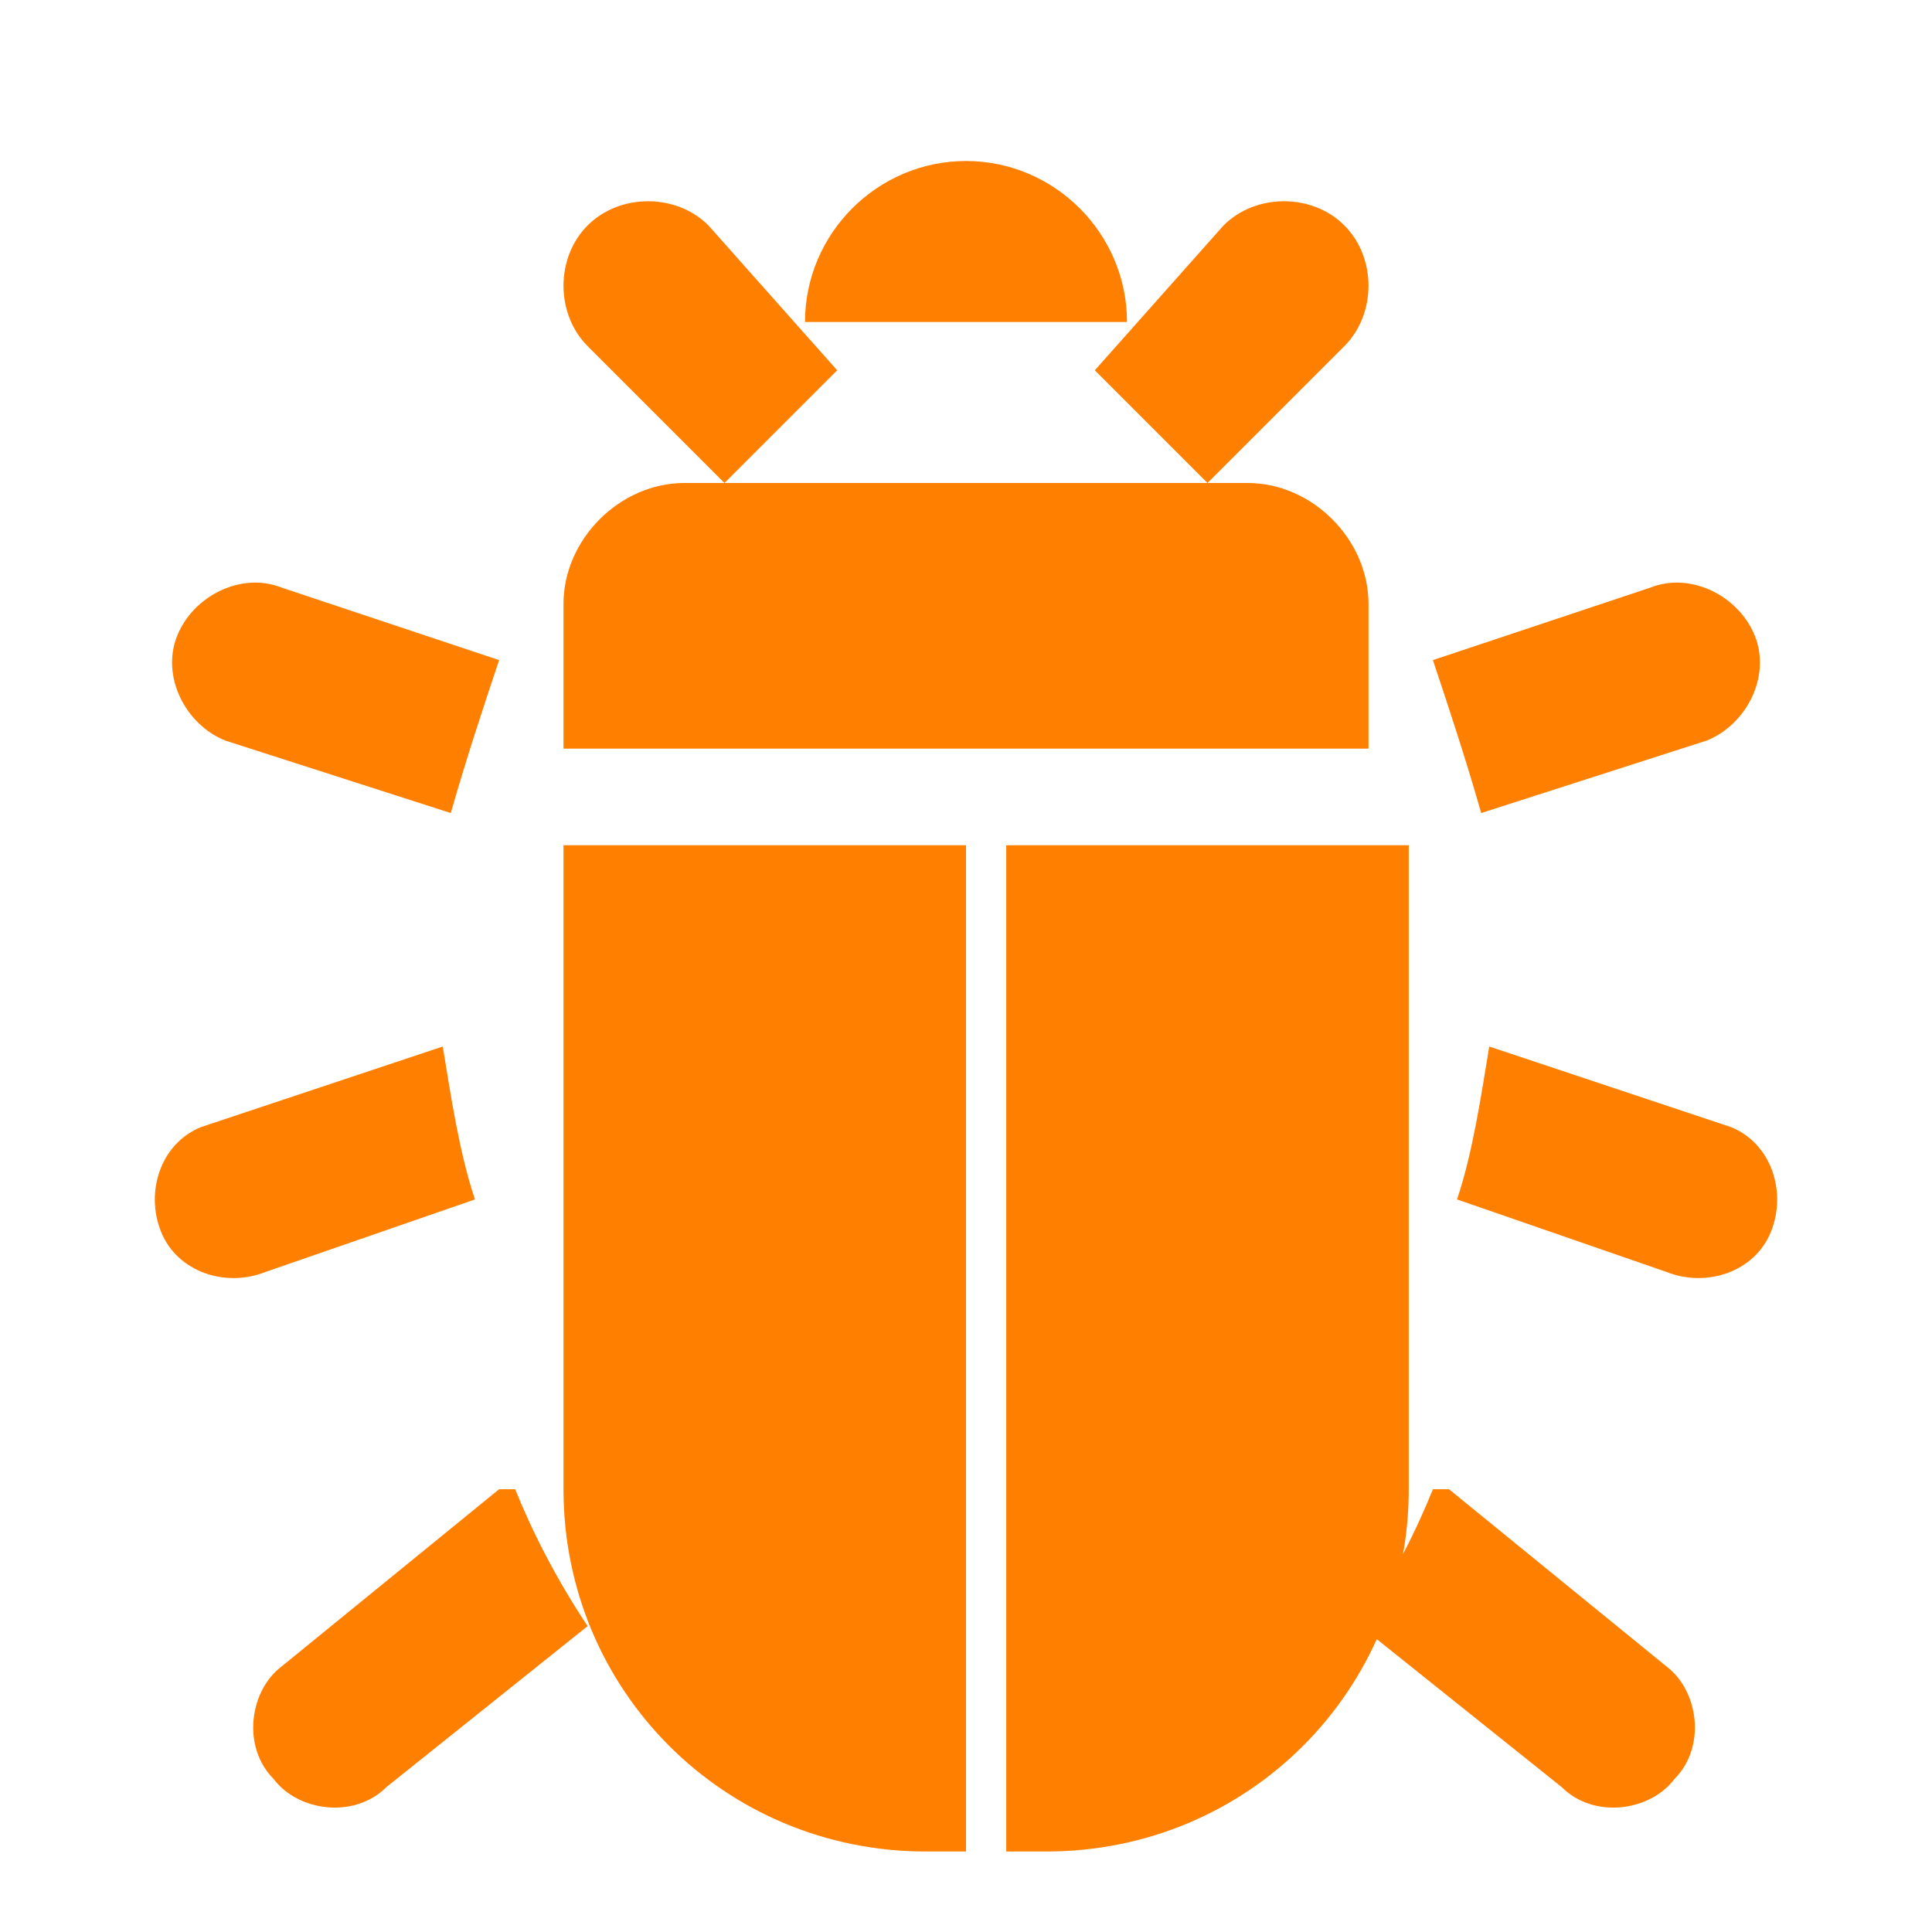
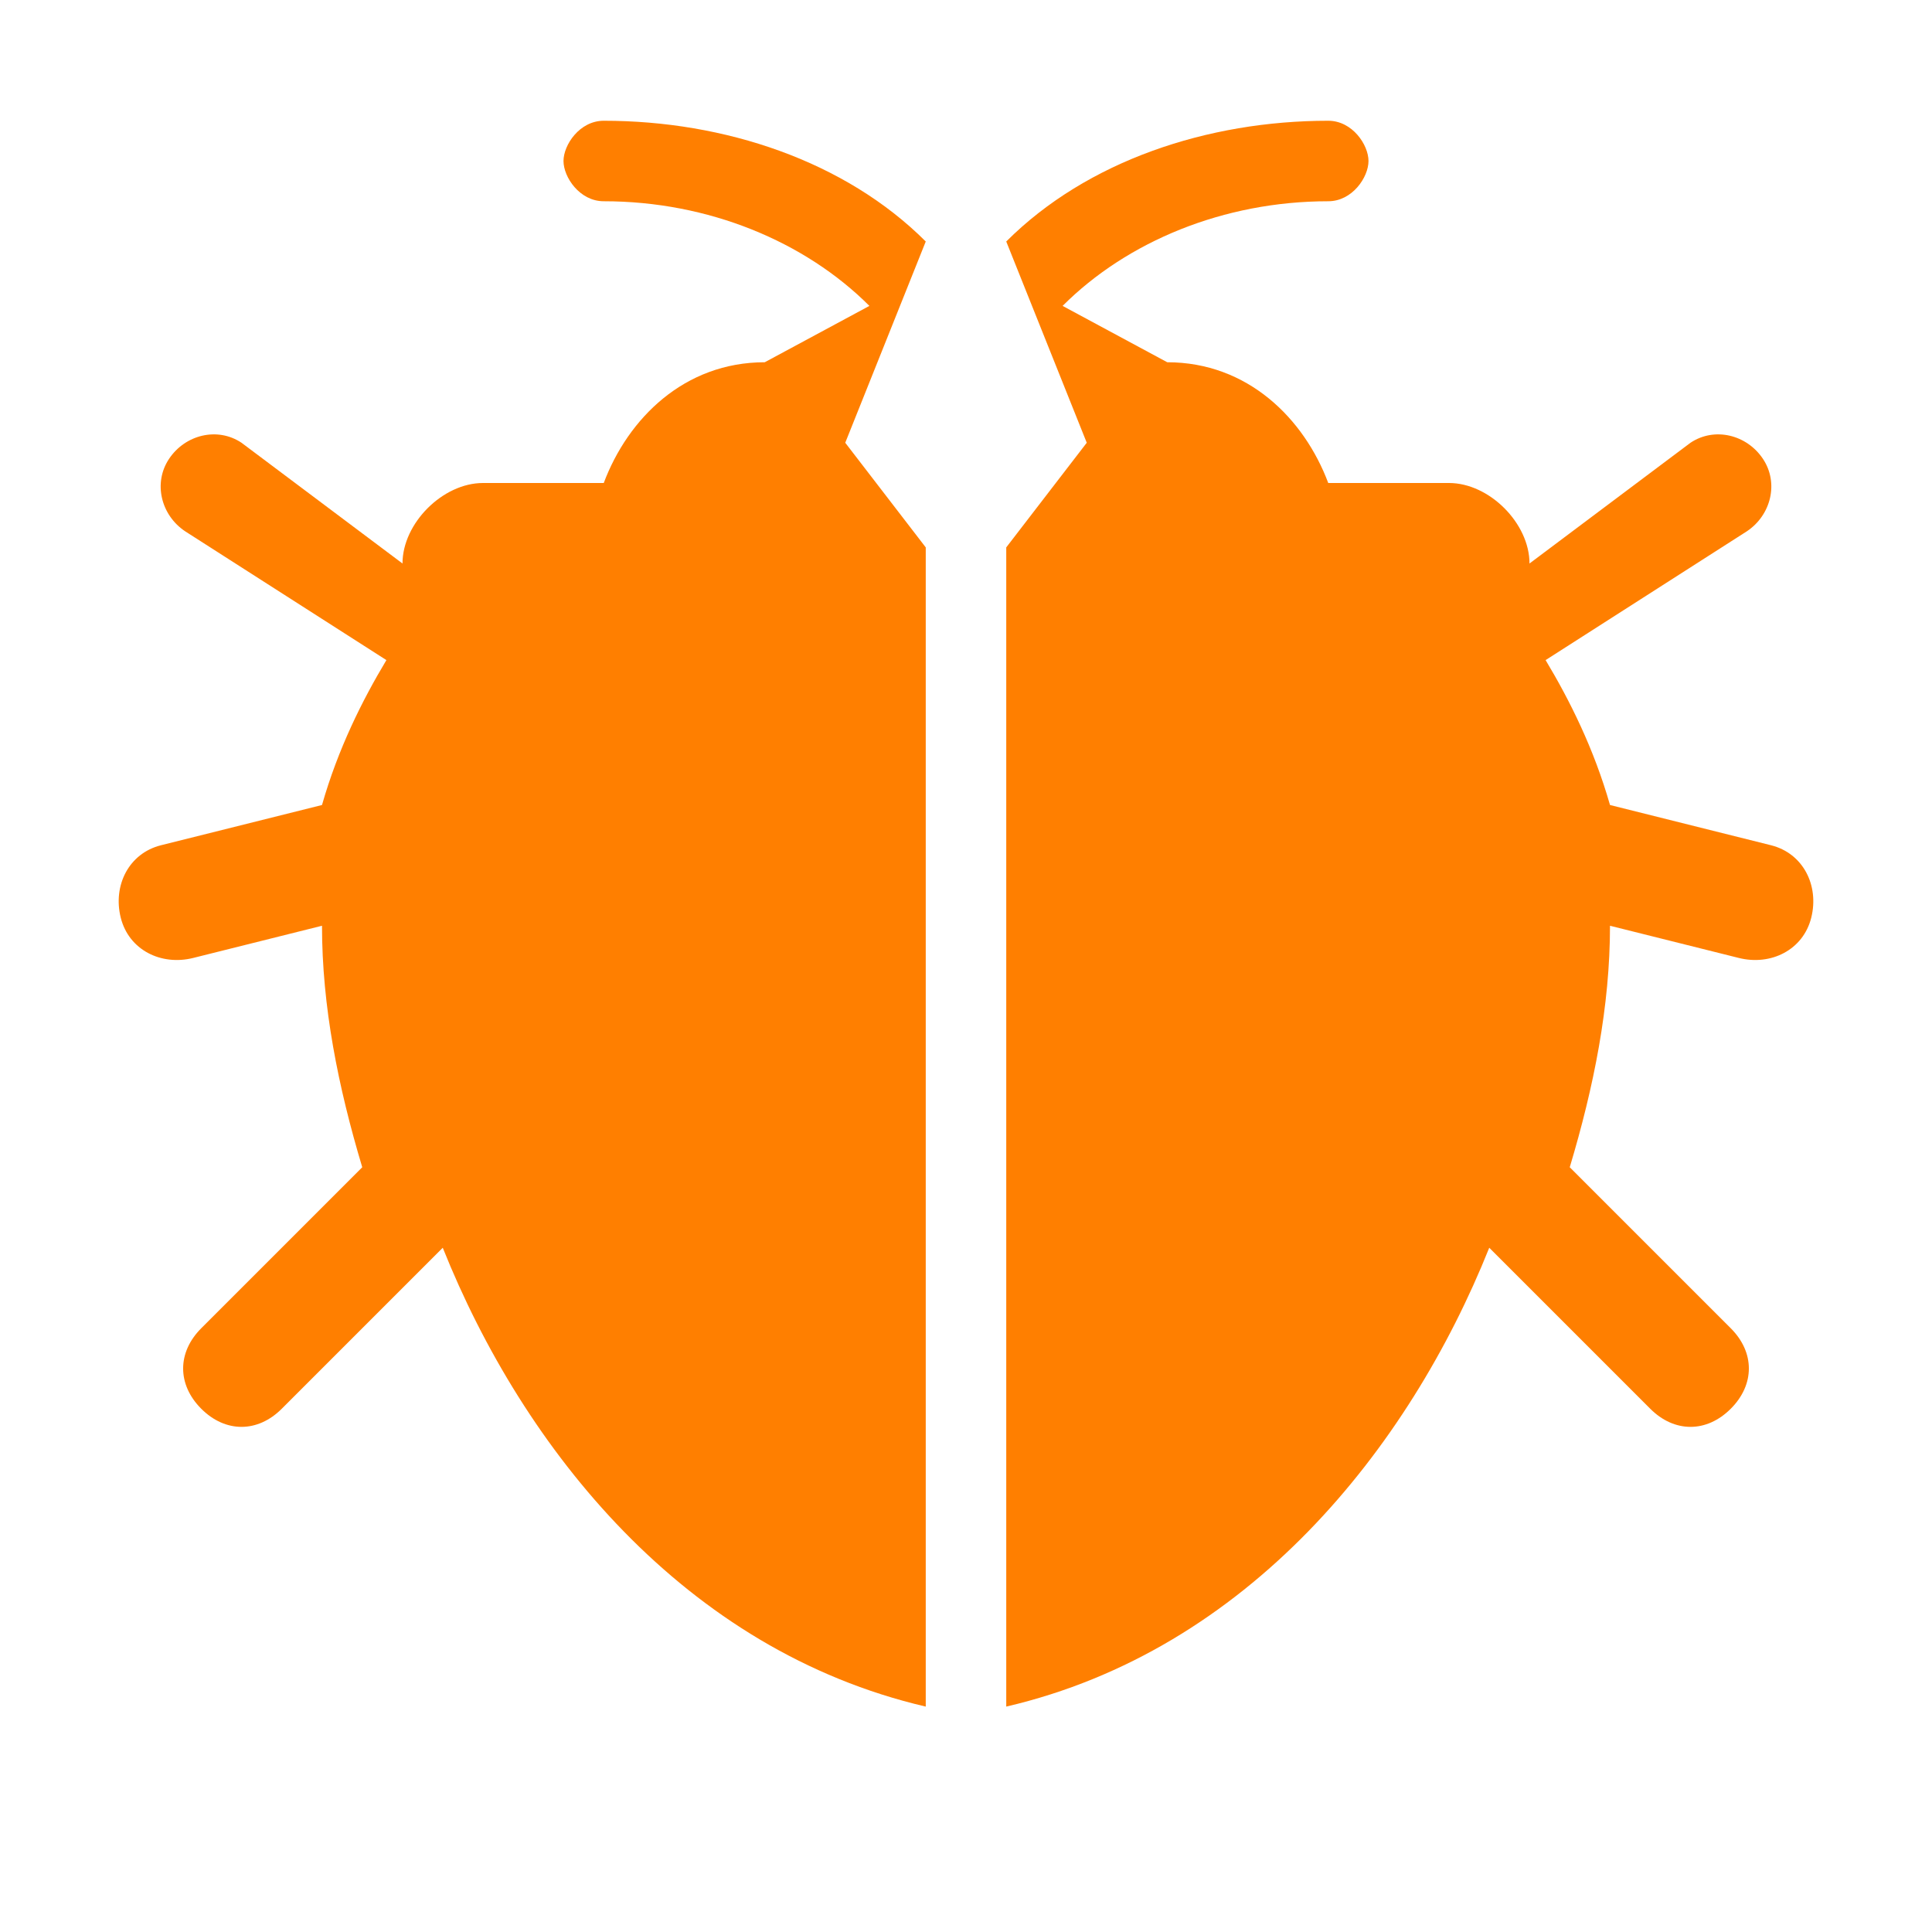
<svg xmlns="http://www.w3.org/2000/svg" viewBox="0 0 24 24" width="96" height="96" fill="#ff7f00">
-   <path d="M12 2c-1.1 0-2 .9-2 2h4c0-1.1-.9-2-2-2zm-3.2.8c-.4-.4-1.1-.4-1.5 0-.4.4-.4 1.1 0 1.5l1.7 1.7 1.4-1.4L8.8 2.8zm6.4 0l-1.6 1.8 1.4 1.4 1.7-1.7c.4-.4.4-1.1 0-1.5-.4-.4-1.1-.4-1.5 0zM7 7.5C7 6.7 7.7 6 8.5 6h7c.8 0 1.5.7 1.5 1.5v1.8H7V7.5zM6.2 8.2l-2.7-.9c-.5-.2-1.1.1-1.3.6-.2.5.1 1.1.6 1.3l2.8.9c.2-.7.4-1.3.6-1.9zm11.6 0c.2.6.4 1.2.6 1.9l2.8-.9c.5-.2.8-.8.6-1.3-.2-.5-.8-.8-1.3-.6l-2.7.9zM7 10.5v8c0 2.5 2 4.5 4.5 4.5h.5V10.5H7zm5.5 12.5h.5c2.5 0 4.5-2 4.5-4.5v-8H12.5V23zM5.5 13l-3 1c-.5.2-.7.8-.5 1.3.2.5.8.7 1.3.5l2.6-.9c-.2-.6-.3-1.3-.4-1.9zm13 0c-.1.6-.2 1.3-.4 1.9l2.6.9c.5.2 1.1 0 1.3-.5.2-.5 0-1.1-.5-1.3l-3-1zM6.2 18.5l-2.7 2.2c-.4.3-.5 1-.1 1.4.3.4 1 .5 1.4.1l2.5-2c-.4-.6-.7-1.2-.9-1.7zm11.6 0c-.2.5-.5 1.1-.9 1.7l2.5 2c.4.4 1.1.3 1.4-.1.4-.4.3-1.1-.1-1.4l-2.7-2.2z" />
+   <path fill-rule="evenodd" d="M 11.5 3 C 10.5 2 9 1.5 7.5 1.5 C 7.2 1.5 7 1.8 7 2 C 7 2.2 7.2 2.5 7.5 2.5 C 8.8 2.5 10 3 10.8 3.8 L 9.5 4.5 C 8.5 4.5 7.8 5.2 7.5 6 L 6 6 C 5.5 6 5 6.5 5 7 L 3 5.5 C 2.7 5.3 2.3 5.4 2.1 5.7 C 1.9 6 2 6.4 2.3 6.6 L 4.8 8.2 C 4.5 8.7 4.2 9.3 4 10 L 2 10.5 C 1.6 10.6 1.4 11 1.5 11.4 C 1.6 11.8 2 12 2.4 11.9 L 4 11.5 C 4 12.5 4.2 13.5 4.5 14.5 L 2.5 16.5 C 2.2 16.8 2.2 17.2 2.5 17.5 C 2.8 17.8 3.2 17.8 3.5 17.5 L 5.5 15.5 C 6.5 18 8.5 20.5 11.5 21.2 L 11.5 6.8 L 10.5 5.5 L 11.5 3 Z M 12.5 3 L 13.5 5.5 L 12.5 6.8 L 12.5 21.2 C 15.5 20.5 17.5 18 18.5 15.5 L 20.5 17.5 C 20.8 17.8 21.2 17.8 21.5 17.5 C 21.8 17.2 21.8 16.8 21.5 16.5 L 19.5 14.5 C 19.8 13.5 20 12.5 20 11.5 L 21.6 11.9 C 22 12 22.4 11.8 22.5 11.4 C 22.6 11 22.4 10.6 22 10.5 L 20 10 C 19.8 9.3 19.5 8.7 19.2 8.2 L 21.7 6.6 C 22 6.4 22.1 6 21.9 5.7 C 21.7 5.4 21.3 5.3 21 5.5 L 19 7 C 19 6.5 18.5 6 18 6 L 16.5 6 C 16.2 5.2 15.5 4.5 14.5 4.5 L 13.2 3.8 C 14 3 15.2 2.5 16.5 2.5 C 16.8 2.5 17 2.2 17 2 C 17 1.8 16.8 1.5 16.5 1.5 C 15 1.5 13.5 2 12.5 3 Z M 10.2 4.5 a 0.7 0.7 0 1 0 0 0 Z M 13.8 4.5 a 0.7 0.7 0 1 0 0 0 Z" />
</svg>
